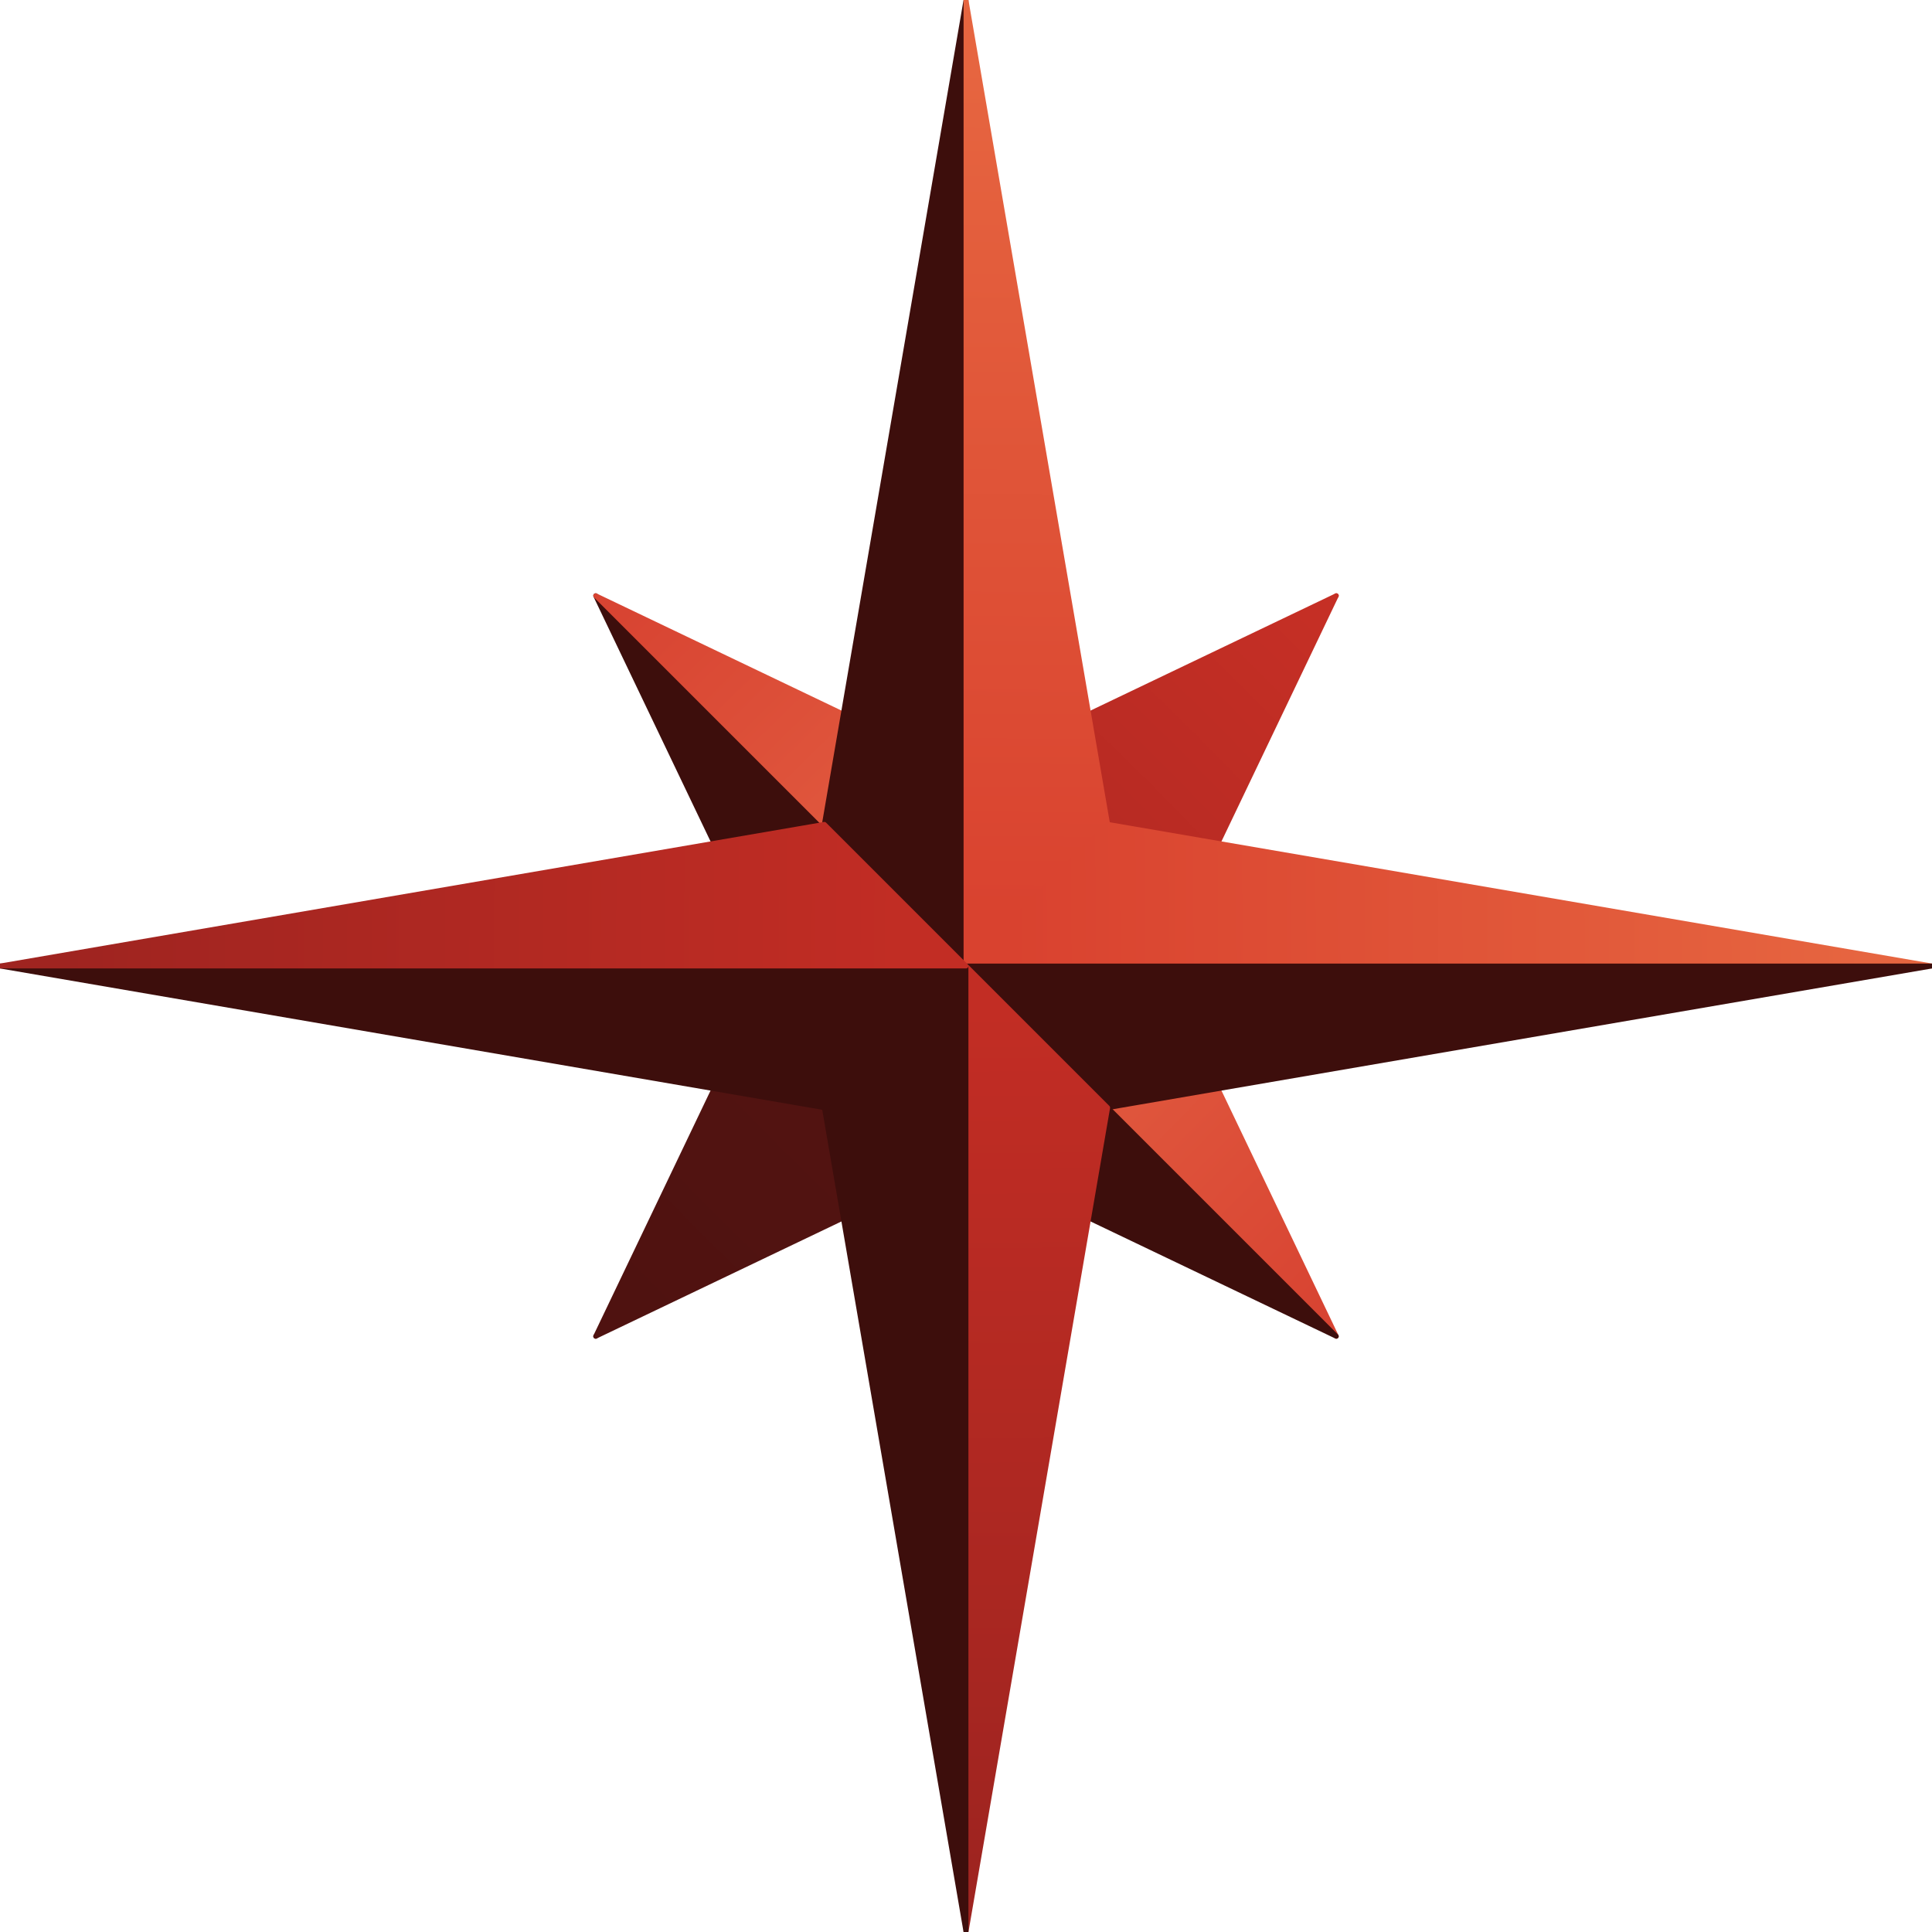
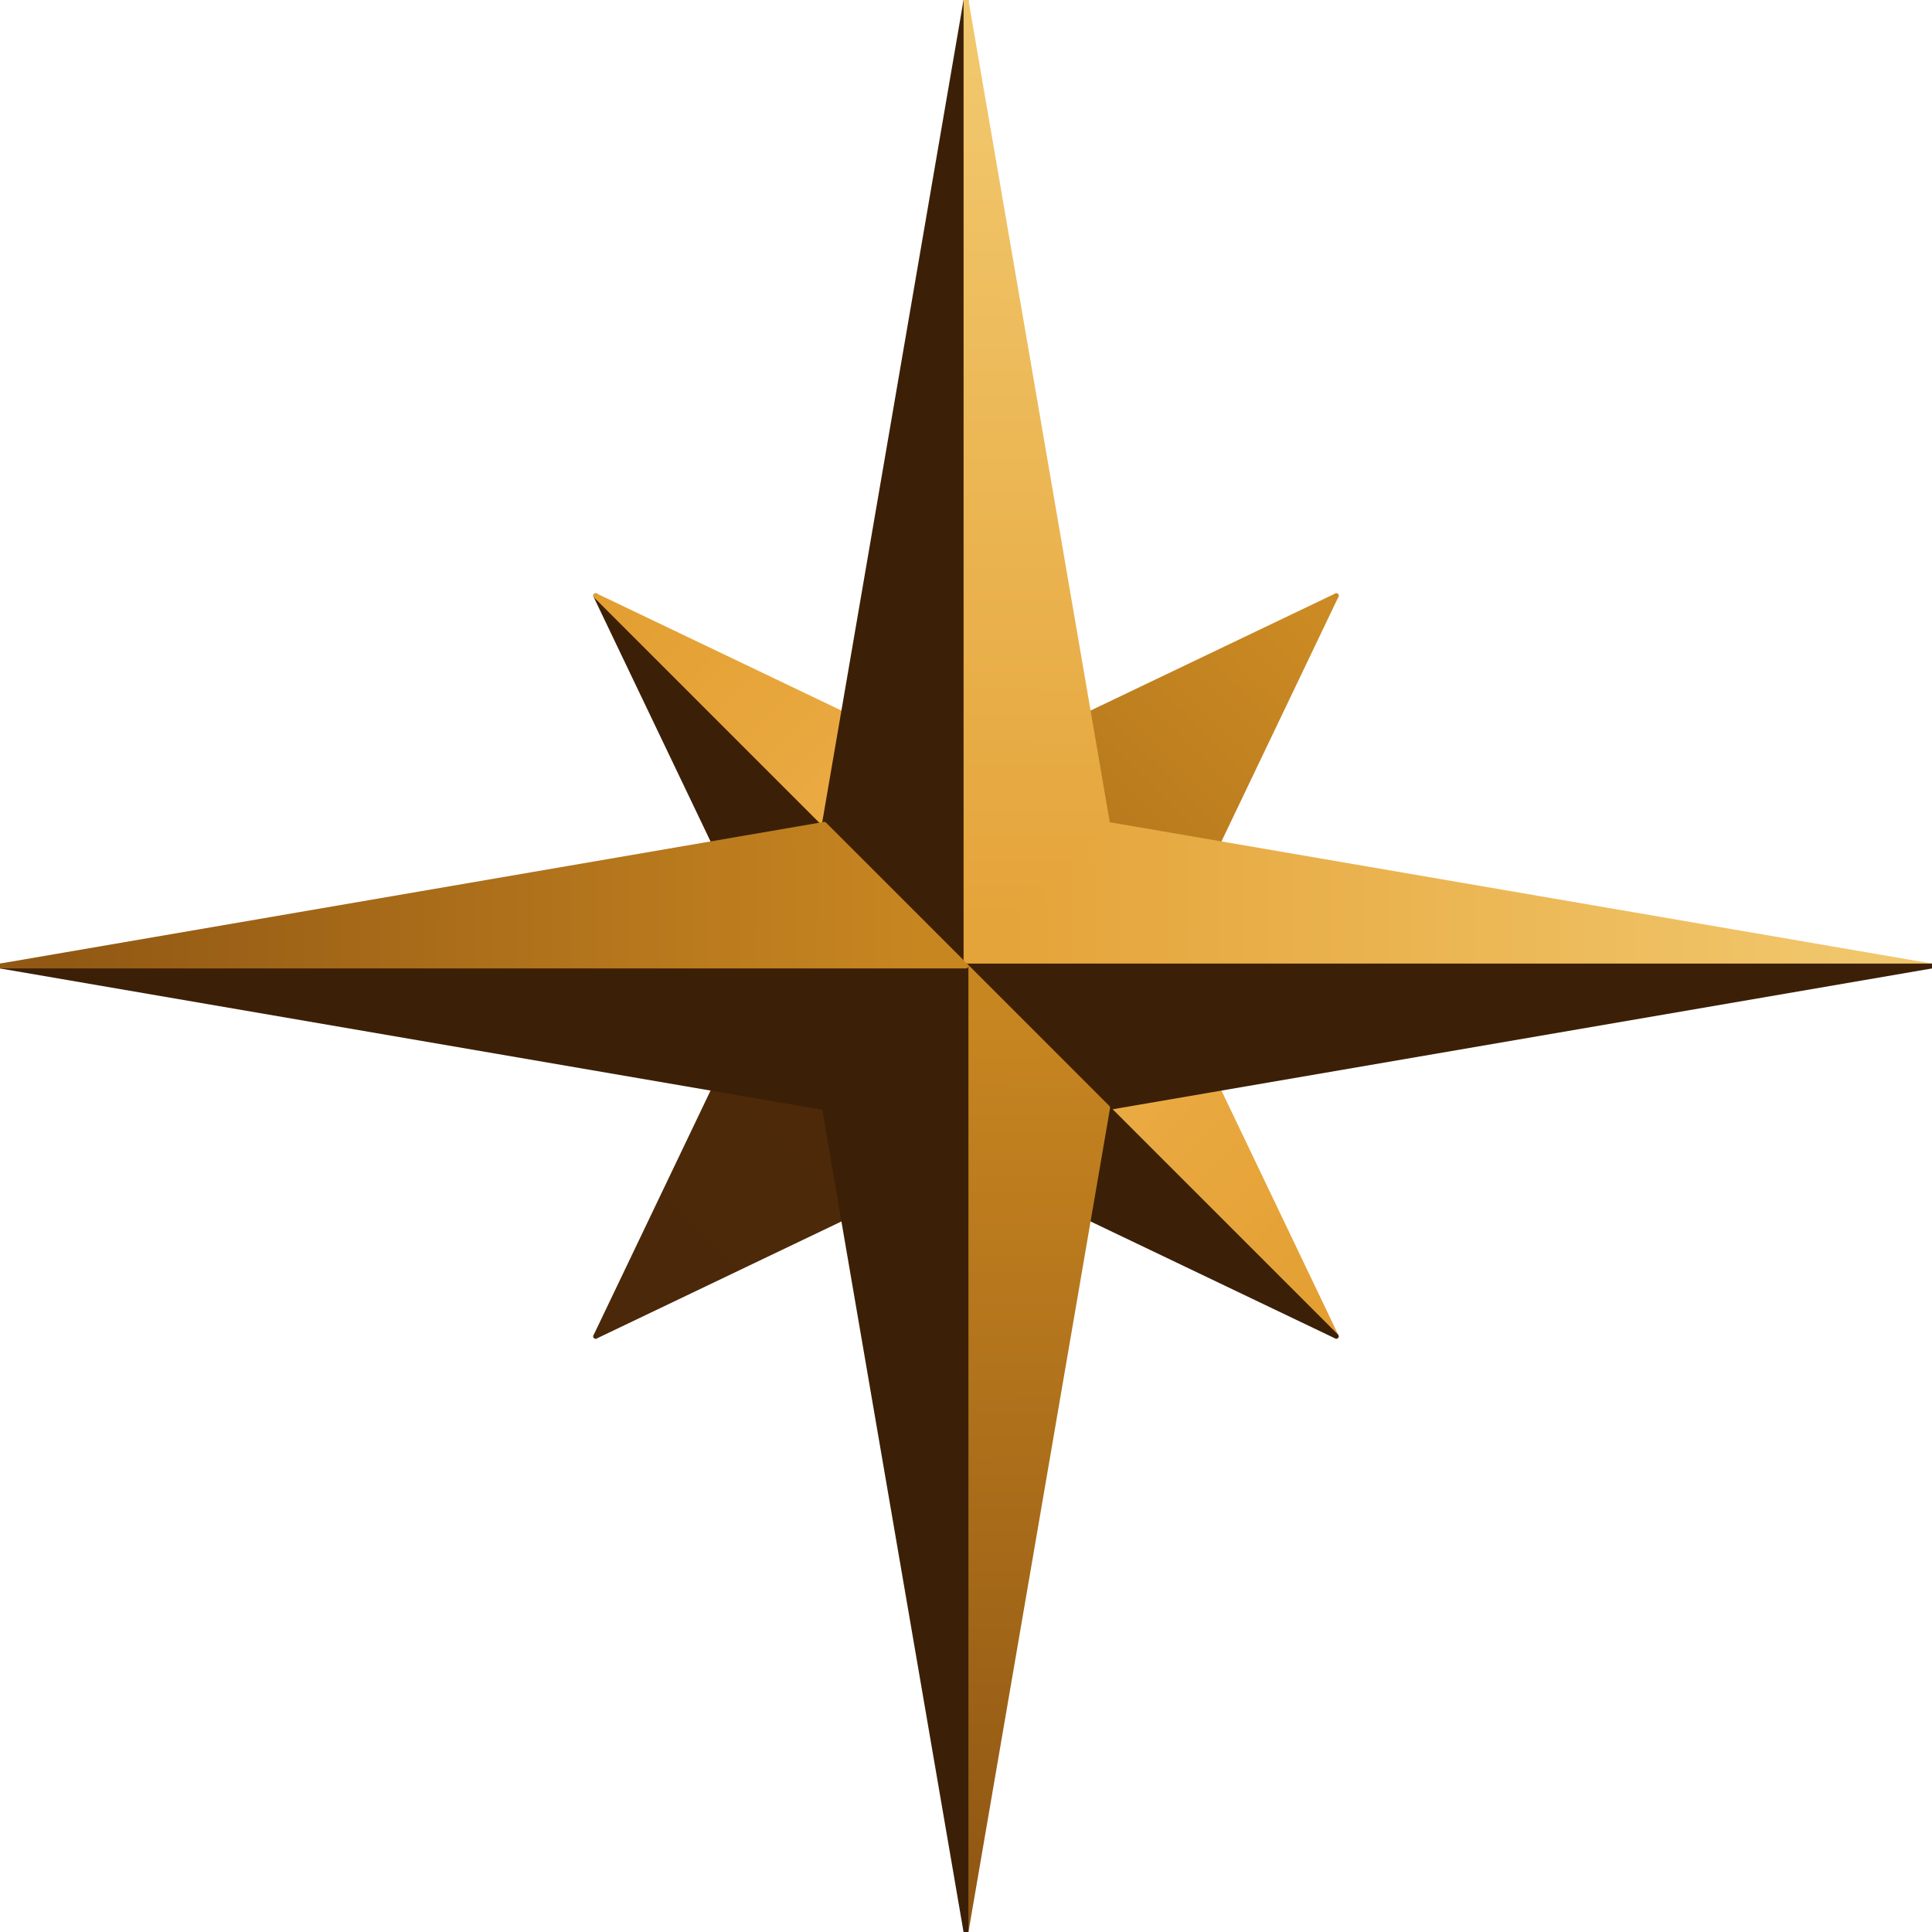
<svg xmlns="http://www.w3.org/2000/svg" viewBox="0 0 60 60">
  <defs>
    <linearGradient id="g0" gradientUnits="userSpaceOnUse" x1="30.46" y1="29.30" x2="40.58" y2="18.94">
-       <stop offset="0" stop-color="#B02822" />
-       <stop offset="1" stop-color="#C52F25" />
+       <stop offset="0" stop-color="#AE711A" />
+       <stop offset="1" stop-color="#CB8A23" />
    </linearGradient>
    <linearGradient id="g1" gradientUnits="userSpaceOnUse" x1="30.70" y1="29.54" x2="41.06" y2="19.42">
-       <stop offset="0" stop-color="#B02822" />
-       <stop offset="1" stop-color="#C52F25" />
+       <stop offset="0" stop-color="#AE711A" />
+       <stop offset="1" stop-color="#CB8A23" />
    </linearGradient>
    <linearGradient id="g2" gradientUnits="userSpaceOnUse" x1="30.70" y1="30.46" x2="41.06" y2="40.58">
-       <stop offset="0" stop-color="#E46143" />
-       <stop offset="1" stop-color="#D84432" />
+       <stop offset="0" stop-color="#EFB24D" />
+       <stop offset="1" stop-color="#E39F32" />
    </linearGradient>
    <linearGradient id="g3" gradientUnits="userSpaceOnUse" x1="30.46" y1="30.70" x2="40.58" y2="41.06">
-       <stop offset="0" stop-color="#3D0E0C" />
-       <stop offset="1" stop-color="#3D0E0C" />
+       <stop offset="0" stop-color="#3B2007" />
+       <stop offset="1" stop-color="#3B2007" />
    </linearGradient>
    <linearGradient id="g4" gradientUnits="userSpaceOnUse" x1="29.54" y1="30.70" x2="19.42" y2="41.06">
-       <stop offset="0" stop-color="#541412" />
-       <stop offset="1" stop-color="#4F1210" />
+       <stop offset="0" stop-color="#4F2A0A" />
+       <stop offset="1" stop-color="#4A2809" />
    </linearGradient>
    <linearGradient id="g5" gradientUnits="userSpaceOnUse" x1="29.30" y1="30.46" x2="18.94" y2="40.58">
-       <stop offset="0" stop-color="#541412" />
-       <stop offset="1" stop-color="#4F1210" />
+       <stop offset="0" stop-color="#4F2A0A" />
+       <stop offset="1" stop-color="#4A2809" />
    </linearGradient>
    <linearGradient id="g6" gradientUnits="userSpaceOnUse" x1="29.30" y1="29.54" x2="18.94" y2="19.42">
-       <stop offset="0" stop-color="#3D0E0C" />
-       <stop offset="1" stop-color="#3D0E0C" />
+       <stop offset="0" stop-color="#3B2007" />
+       <stop offset="1" stop-color="#3B2007" />
    </linearGradient>
    <linearGradient id="g7" gradientUnits="userSpaceOnUse" x1="29.54" y1="29.30" x2="19.42" y2="18.94">
-       <stop offset="0" stop-color="#E46143" />
-       <stop offset="1" stop-color="#D84432" />
+       <stop offset="0" stop-color="#EFB24D" />
+       <stop offset="1" stop-color="#E39F32" />
    </linearGradient>
    <linearGradient id="g8" gradientUnits="userSpaceOnUse" x1="29.82" y1="28.62" x2="29.65" y2="2.05">
-       <stop offset="0" stop-color="#3D0E0C" />
-       <stop offset="1" stop-color="#3D0E0C" />
+       <stop offset="0" stop-color="#3B2007" />
+       <stop offset="1" stop-color="#3B2007" />
    </linearGradient>
    <linearGradient id="g9" gradientUnits="userSpaceOnUse" x1="30.18" y1="28.62" x2="30.35" y2="2.05">
-       <stop offset="0" stop-color="#D9422F" />
-       <stop offset="1" stop-color="#E66540" />
+       <stop offset="0" stop-color="#E5A43A" />
+       <stop offset="1" stop-color="#F1C76C" />
    </linearGradient>
    <linearGradient id="g10" gradientUnits="userSpaceOnUse" x1="31.38" y1="29.82" x2="57.95" y2="29.65">
-       <stop offset="0" stop-color="#D9422F" />
-       <stop offset="1" stop-color="#E66540" />
+       <stop offset="0" stop-color="#E5A43A" />
+       <stop offset="1" stop-color="#F1C76C" />
    </linearGradient>
    <linearGradient id="g11" gradientUnits="userSpaceOnUse" x1="31.38" y1="30.18" x2="57.95" y2="30.35">
-       <stop offset="0" stop-color="#3D0E0C" />
-       <stop offset="1" stop-color="#3D0E0C" />
+       <stop offset="0" stop-color="#3B2007" />
+       <stop offset="1" stop-color="#3B2007" />
    </linearGradient>
    <linearGradient id="g12" gradientUnits="userSpaceOnUse" x1="30.18" y1="31.38" x2="30.35" y2="57.95">
-       <stop offset="0" stop-color="#C22D24" />
-       <stop offset="1" stop-color="#9F2420" />
+       <stop offset="0" stop-color="#C88621" />
+       <stop offset="1" stop-color="#925914" />
    </linearGradient>
    <linearGradient id="g13" gradientUnits="userSpaceOnUse" x1="29.82" y1="31.38" x2="29.65" y2="57.95">
-       <stop offset="0" stop-color="#3D0E0C" />
-       <stop offset="1" stop-color="#3D0E0C" />
+       <stop offset="0" stop-color="#3B2007" />
+       <stop offset="1" stop-color="#3B2007" />
    </linearGradient>
    <linearGradient id="g14" gradientUnits="userSpaceOnUse" x1="28.62" y1="30.18" x2="2.05" y2="30.35">
-       <stop offset="0" stop-color="#3D0E0C" />
-       <stop offset="1" stop-color="#3D0E0C" />
+       <stop offset="0" stop-color="#3B2007" />
+       <stop offset="1" stop-color="#3B2007" />
    </linearGradient>
    <linearGradient id="g15" gradientUnits="userSpaceOnUse" x1="28.62" y1="29.82" x2="2.05" y2="29.65">
-       <stop offset="0" stop-color="#C22D24" />
-       <stop offset="1" stop-color="#9F2420" />
+       <stop offset="0" stop-color="#C88621" />
+       <stop offset="1" stop-color="#925914" />
    </linearGradient>
  </defs>
  <path d="M30 30L41.5 18.5L30 24Z" fill="url(#g0)" stroke="url(#g0)" stroke-width=".15" stroke-linejoin="round" />
  <path d="M30 30L41.5 18.5L36 30Z" fill="url(#g1)" stroke="url(#g1)" stroke-width=".15" stroke-linejoin="round" />
  <path d="M30 30L41.5 41.5L36 30Z" fill="url(#g2)" stroke="url(#g2)" stroke-width=".15" stroke-linejoin="round" />
  <path d="M30 30L41.5 41.5L30 36Z" fill="url(#g3)" stroke="url(#g3)" stroke-width=".15" stroke-linejoin="round" />
  <path d="M30 30L18.5 41.5L30 36Z" fill="url(#g4)" stroke="url(#g4)" stroke-width=".15" stroke-linejoin="round" />
  <path d="M30 30L18.5 41.5L24 30Z" fill="url(#g5)" stroke="url(#g5)" stroke-width=".15" stroke-linejoin="round" />
  <path d="M30 30L18.5 18.5L24 30Z" fill="url(#g6)" stroke="url(#g6)" stroke-width=".15" stroke-linejoin="round" />
  <path d="M30 30L18.5 18.5L30 24Z" fill="url(#g7)" stroke="url(#g7)" stroke-width=".15" stroke-linejoin="round" />
  <path d="M30 30L30 0L25.6 25.6Z" fill="url(#g8)" stroke="url(#g8)" stroke-width=".15" stroke-linejoin="round" />
  <path d="M30 30L30 0L34.4 25.6Z" fill="url(#g9)" stroke="url(#g9)" stroke-width=".15" stroke-linejoin="round" />
  <path d="M30 30L60 30L34.4 25.6Z" fill="url(#g10)" stroke="url(#g10)" stroke-width=".15" stroke-linejoin="round" />
  <path d="M30 30L60 30L34.4 34.4Z" fill="url(#g11)" stroke="url(#g11)" stroke-width=".15" stroke-linejoin="round" />
  <path d="M30 30L30 60L34.4 34.4Z" fill="url(#g12)" stroke="url(#g12)" stroke-width=".15" stroke-linejoin="round" />
  <path d="M30 30L30 60L25.6 34.4Z" fill="url(#g13)" stroke="url(#g13)" stroke-width=".15" stroke-linejoin="round" />
  <path d="M30 30L0 30L25.6 34.4Z" fill="url(#g14)" stroke="url(#g14)" stroke-width=".15" stroke-linejoin="round" />
  <path d="M30 30L0 30L25.6 25.6Z" fill="url(#g15)" stroke="url(#g15)" stroke-width=".15" stroke-linejoin="round" />
</svg>
